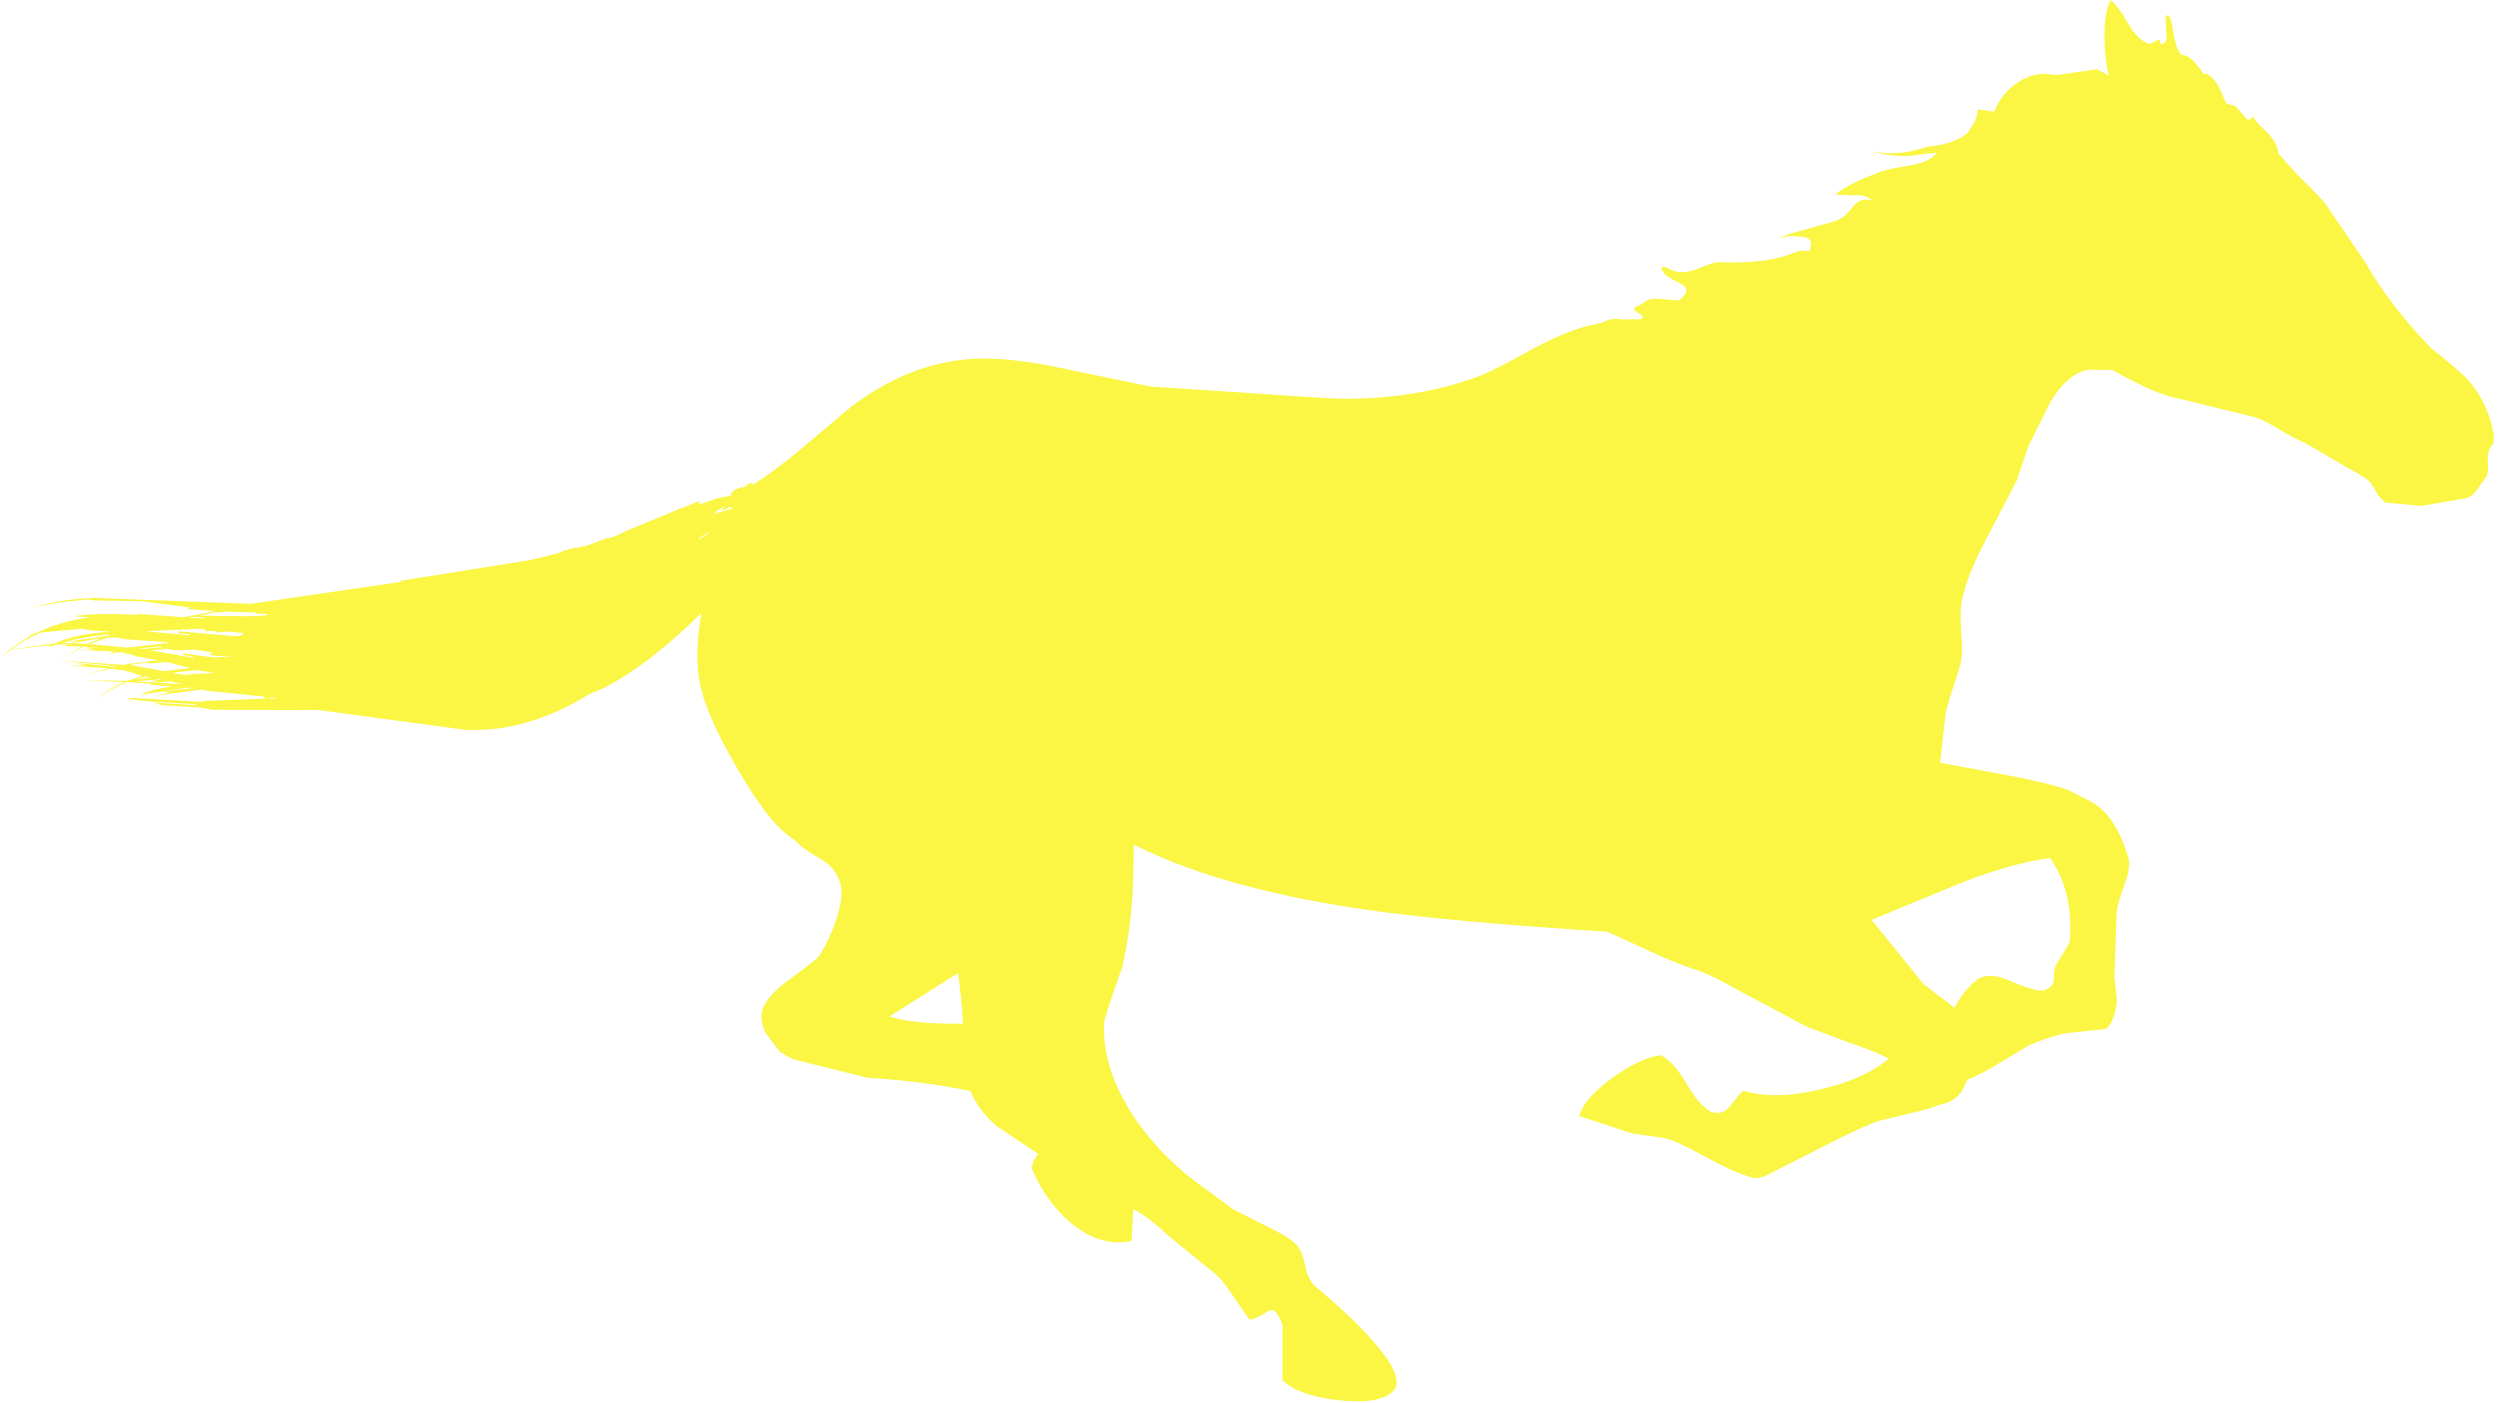
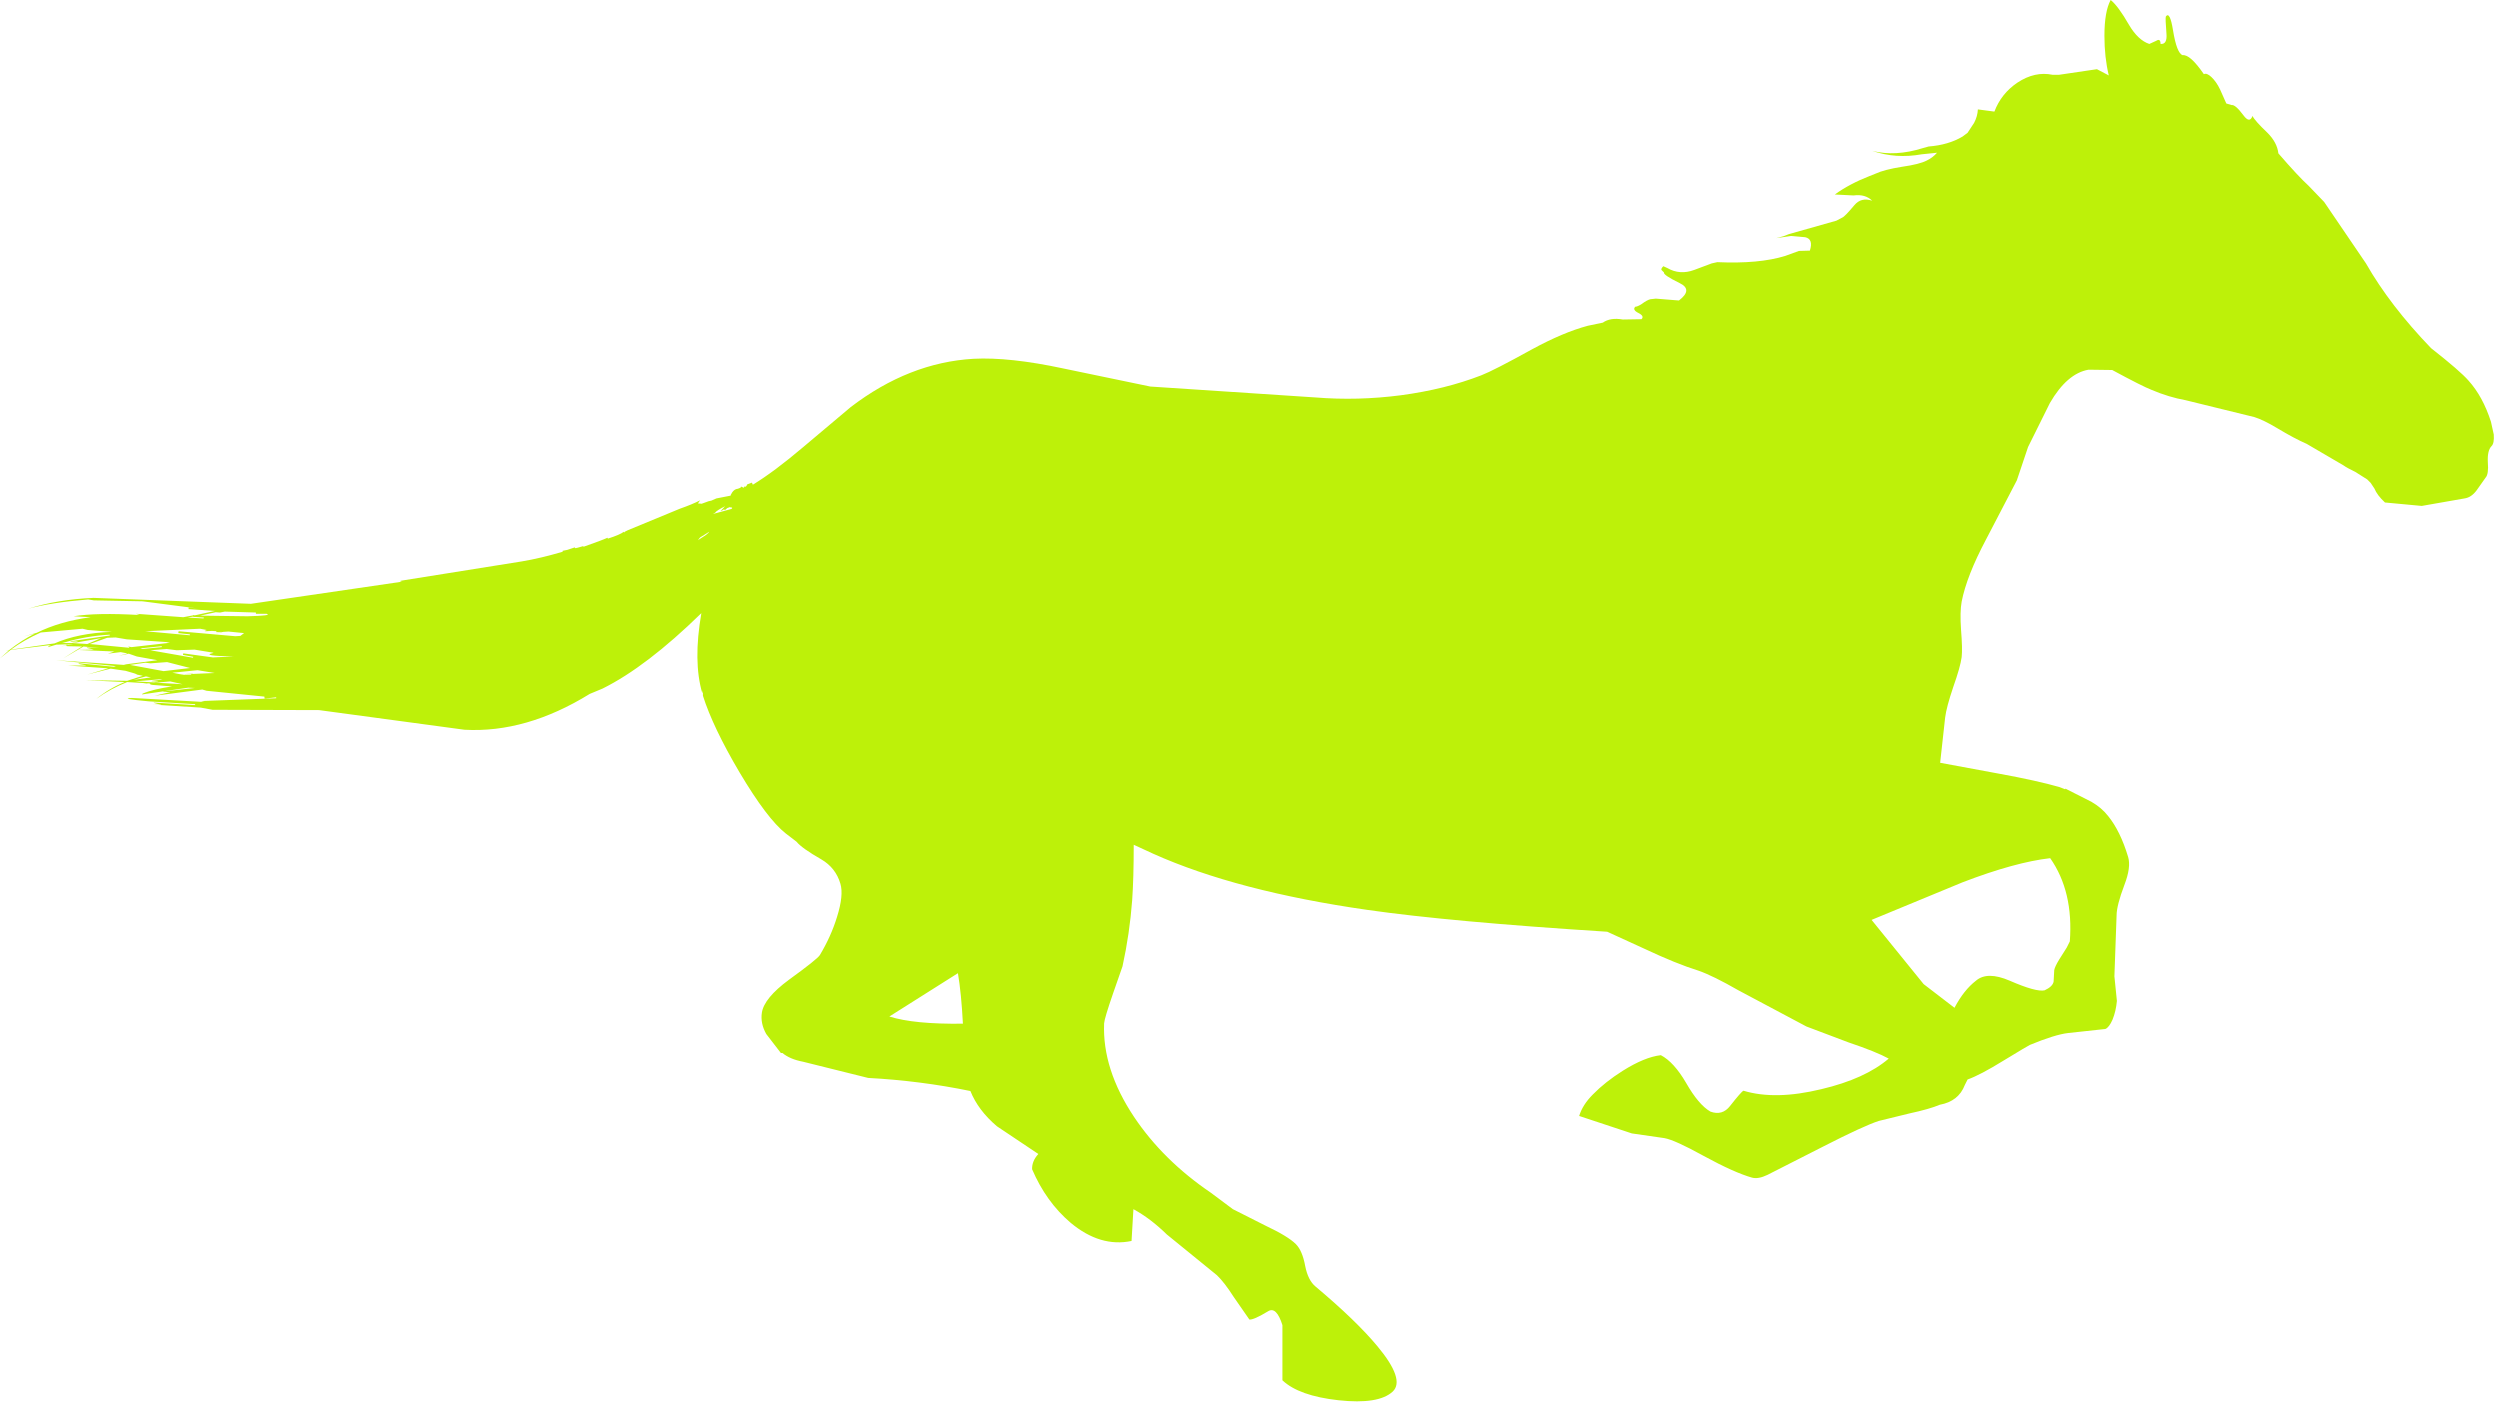
- <svg xmlns="http://www.w3.org/2000/svg" version="1.1" width="401px" height="225px">
+ <svg xmlns="http://www.w3.org/2000/svg" version="1.1" id="图层_1" x="0px" y="0px" width="401px" height="225px" viewBox="0 0 401 225" enable-background="new 0 0 401 225" xml:space="preserve">
  <g transform="translate(216.75,119.35)">
-     <path d="M 83.45 28.2 L 91.8 38.5 L 96.75 42.3 Q 98.25 39.45 100.2 37.95 Q 102 36.4 105.6 37.95 Q 109.85 39.8 111.2 39.5 Q 112.5 38.9 112.65 38.1 L 112.75 36.25 Q 112.85 35.7 113.55 34.55 L 114.75 32.65 L 115.25 31.65 Q 115.85 23.65 112.1 18.3 Q 106.45 18.95 98.1 22.15 Z M -74.1 43.7 Q -70.15 44.95 -62.3 44.85 Q -62.55 40 -63.1 36.75 Z M -103 -34.05 L -104.45 -33.15 L -104.8 -32.7 L -103.5 -33.55 L -103.1 -33.9 Z M -101.2 -37.35 L -100.45 -38.15 Q -101.85 -37.45 -102.05 -37.1 L -102.4 -36.9 L -99.3 -37.75 L -99.4 -37.85 L -99.3 -37.95 L -99.5 -37.95 L -99.7 -38 L -100.1 -37.85 L -100.45 -37.55 L -100.65 -37.65 Q -100.7 -37.55 -101.2 -37.35 Z M -175.7 -20.9 L -175.7 -21.1 L -180.7 -21.25 L -181.45 -21.1 L -182.15 -21.15 L -184.65 -20.6 L -177.05 -20.5 Q -172.95 -20.6 -174 -20.9 Z M -190.7 -10.35 L -191.05 -10.4 L -195.05 -10.05 L -192.1 -9.9 L -191.5 -9.95 Q -191.1 -10 -191.9 -10.05 Q -192.7 -10.05 -192.3 -10.15 Z M -187.45 -9.6 L -189.45 -10.05 L -191.75 -9.85 Z M -187.8 -11.2 L -187.25 -11.1 L -186.1 -11.15 L -186.05 -11.25 L -187.8 -11.2 L -185.85 -11.3 L -185.85 -11.25 L -182.3 -11.4 L -185.05 -11.85 L -189.1 -11.45 L -187.85 -11.2 Z M -192.55 -10.7 L -193.35 -10.85 L -195.35 -10.3 Z M -192.6 -12.95 L -193.45 -13.05 L -195.9 -12.7 L -190.5 -11.7 L -186.25 -12.2 L -189.95 -13.15 Z M -188.15 -17.8 L -188.1 -18.1 L -179 -17.3 L -178.2 -17.35 L -177.6 -17.8 L -180.1 -18.05 L -180.95 -18 L -182.1 -17.75 L -181.2 -18 L -182.05 -17.95 L -182.05 -18.1 L -182.75 -18.15 L -183.8 -18.1 Q -184.1 -18.15 -183.65 -18.25 L -183.6 -18.3 L -184.65 -18.5 L -193.45 -18.1 L -186.3 -17.45 L -186.3 -17.6 Z M -187.4 -14.3 L -187.35 -14.55 L -182.6 -13.9 L -179.25 -14.05 Q -184.6 -14.15 -182.6 -14.6 L -182.5 -14.65 L -185.55 -15.15 L -188.4 -15.05 L -190 -15.25 L -192.65 -15.05 L -185.8 -13.85 L -185.75 -14 Z M -190.8 -15.55 L -190.8 -15.7 L -194.25 -15.35 L -193.9 -15.25 Z M -189.5 -16.25 L -190.05 -16.35 L -189.85 -16.35 L -196.4 -16.8 L -198.2 -17.1 L -199.55 -17.05 L -202.35 -16.05 L -196.05 -15.45 L -196 -15.5 L -196.2 -15.65 L -195.65 -15.55 Z M -185.75 -20.4 L -185.75 -20.45 L -186.65 -20.3 L -184.1 -20.15 L -184.05 -20.3 Z M -204.3 -15.1 L -201.9 -15.15 Q -201.5 -15.15 -202.3 -15.3 Q -203.1 -15.45 -202.7 -15.5 L -200.75 -15.4 L -203.35 -15.65 L -204.3 -15.1 L -206.6 -13.75 L -203.6 -15.65 L -205.9 -15.7 Q -206.45 -15.75 -205.9 -15.9 L -204.95 -16 L -205.8 -16 L -206.95 -15.6 L -205.95 -16 L -207.7 -15.95 L -209.05 -15.55 L -208.9 -15.75 L -208.55 -15.9 L -215.05 -15.1 L -216.75 -13.75 L -215.3 -15.05 L -215.85 -14.95 L -215.25 -15.1 Q -213.2 -16.7 -211.2 -17.7 L -213 -17.25 L -210.85 -17.85 Q -207.1 -19.7 -202.2 -20.35 L -204.95 -20.5 Q -201.25 -21.1 -194.35 -20.7 L -194.95 -20.9 L -187.35 -20.35 L -185.75 -20.65 L -185.75 -20.7 L -185.5 -20.65 L -182.3 -21.35 L -186.5 -21.65 L -186.5 -21.9 L -185.05 -21.75 L -193.9 -22.9 L -201.7 -23.05 L -202.6 -23.2 Q -208.65 -22.7 -212.25 -21.7 Q -207.55 -23.2 -201.75 -23.45 L -176.5 -22.5 L -152.25 -26.05 Q -152.75 -26.1 -152.45 -26.2 L -133.05 -29.3 Q -130.05 -29.8 -126.5 -30.85 L -126.5 -31 L -125.75 -31.15 L -124.55 -31.55 L -124.5 -31.45 Q -124.5 -31.35 -123.2 -31.75 L -123.15 -31.65 Q -120.15 -32.7 -119.3 -33.1 L -119.25 -32.95 Q -117.25 -33.6 -116.7 -34.05 L -116.65 -33.9 Q -116.65 -34.05 -116.05 -34.3 L -107.7 -37.75 Q -105.7 -38.45 -104.45 -39.1 L -104.8 -38.6 L -104.2 -38.55 L -103.1 -38.95 L -102.65 -39.05 L -101.85 -39.4 L -99.55 -39.85 L -99.55 -39.95 Q -99.1 -40.9 -98.4 -40.95 L -97.9 -41.15 L -98 -41.25 L -97.9 -41.25 L -97.8 -41.3 L -97.7 -41.2 L -97.6 -41.2 L -97.5 -41.1 L -97.4 -41.2 L -97.3 -41.35 L -97.2 -41.25 L -97.1 -41.35 L -97 -41.4 L -97 -41.45 L -96.9 -41.65 L -96.25 -41.9 Q -96.2 -41.85 -96.15 -41.95 L -96 -41.6 Q -92.55 -43.7 -87.9 -47.65 L -80.3 -54.05 Q -70.95 -61.2 -60.6 -61.8 Q -54.85 -62.1 -46.2 -60.25 L -32.25 -57.35 L -5.75 -55.6 Q 1.05 -55.05 7.95 -55.95 Q 15.05 -56.9 20.85 -59.15 Q 22.8 -59.9 28.95 -63.3 Q 34 -66.05 37.95 -67.1 L 40.35 -67.6 Q 41.55 -68.45 43.55 -68.1 L 46.55 -68.15 Q 47.05 -68.65 46.05 -69.15 Q 45.05 -69.65 45.55 -70.15 Q 45.9 -70.15 46.6 -70.6 Q 47.4 -71.2 47.95 -71.35 L 48.85 -71.45 L 52.55 -71.15 Q 54.85 -72.9 52.65 -73.95 Q 50 -75.25 50.15 -75.65 L 49.75 -76.05 Q 49.65 -76.25 50.05 -76.65 L 50.7 -76.35 Q 52.7 -75.2 55 -76.05 L 57.8 -77.1 L 58.7 -77.3 Q 65.4 -77 69.6 -78.3 L 71.8 -79.1 L 73.55 -79.15 Q 74.15 -81 72.8 -81.3 L 70.55 -81.5 L 68.15 -81.15 L 69.3 -81.45 L 70.2 -81.8 L 77.8 -83.95 L 78.75 -84.45 Q 79.15 -84.6 80.7 -86.45 Q 81.8 -87.75 83.55 -87.15 Q 82.45 -88.25 80.55 -88 L 77.55 -88.15 Q 79.9 -89.85 83.1 -91.1 L 84.1 -91.5 Q 85.5 -92.15 88.35 -92.6 Q 91.15 -93 92.3 -93.6 Q 93.25 -94.05 93.95 -94.85 L 91.5 -94.6 Q 87.35 -93.85 83.55 -95.15 Q 87.25 -94.2 91.7 -95.6 L 92.6 -95.85 Q 95.8 -96.1 98.05 -97.45 L 98.85 -98.05 L 99.9 -99.65 Q 100.45 -100.7 100.5 -101.8 L 103.15 -101.45 Q 104.25 -104.35 106.85 -106.1 Q 109.65 -107.95 112.5 -107.35 L 113.5 -107.35 L 119.6 -108.25 L 121.5 -107.25 Q 120.8 -110.15 120.8 -113.6 Q 120.8 -117.5 121.8 -119.35 Q 123 -118.4 124.75 -115.35 Q 126.2 -112.9 128 -112.3 L 129.1 -112.8 Q 129.8 -113.25 129.8 -112.3 Q 130.9 -112.2 130.75 -113.95 Q 130.55 -116.45 130.65 -116.7 Q 131.3 -117.6 131.8 -114.5 Q 132.4 -110.8 133.35 -110.5 Q 134.55 -110.65 136.75 -107.45 Q 137.2 -107.7 137.95 -107 Q 138.75 -106.25 139.35 -105 L 140.35 -102.75 L 141.2 -102.5 Q 141.8 -102.6 143.1 -100.85 Q 144.1 -99.5 144.55 -100.75 Q 144.9 -100 146.95 -98.05 Q 148.5 -96.5 148.7 -94.75 Q 151.9 -91.05 153.55 -89.55 L 156.05 -86.95 L 162.75 -77.1 Q 166.6 -70.35 173.2 -63.5 Q 177.85 -59.85 179.2 -58.3 Q 181.5 -55.75 182.8 -51.7 L 183.25 -49.65 Q 183.35 -48.25 182.9 -47.8 Q 182.2 -47.1 182.3 -45.2 Q 182.45 -43.3 181.95 -42.75 L 180.5 -40.7 Q 179.65 -39.55 178.55 -39.4 L 171.7 -38.2 L 165.8 -38.75 Q 164.55 -39.9 164.1 -41 L 163.5 -41.9 L 162.95 -42.45 L 161.05 -43.65 Q 159.7 -44.3 159.15 -44.7 L 153.25 -48.15 Q 151.2 -49.05 148.55 -50.65 Q 146.3 -52 144.85 -52.45 L 133.85 -55.15 Q 131.1 -55.65 128.4 -56.8 Q 126.95 -57.35 122.05 -60 L 118.25 -60.05 Q 114.8 -59.45 112.05 -54.7 L 108.55 -47.65 L 106.75 -42.3 L 101.8 -32.8 Q 98.7 -26.95 97.9 -22.85 Q 97.6 -21.2 97.8 -18.35 Q 98.05 -15.25 97.9 -13.95 Q 97.7 -12.4 96.55 -9.15 Q 95.45 -5.9 95.25 -4.25 L 94.45 3 L 103.9 4.75 Q 109.95 5.85 113.6 6.9 L 114.5 7.25 L 114.55 7.15 L 118.7 9.25 Q 120.35 10.2 121.4 11.55 Q 123.35 13.95 124.6 18.1 Q 125.1 19.75 124 22.6 Q 122.75 25.9 122.75 27.5 L 122.4 37.25 L 122.8 41.2 Q 122.65 42.85 122.1 44.2 Q 121.55 45.45 120.95 45.7 L 114.95 46.35 Q 112.85 46.6 108.85 48.25 Q 108.6 48.35 104.65 50.75 Q 100.85 53.1 98.85 53.8 L 98.4 54.7 Q 97.4 57.3 94.4 57.85 Q 92.75 58.55 89.5 59.25 L 84.6 60.45 Q 82.15 61.25 75.7 64.55 L 66.75 69.1 Q 65.3 69.8 64.3 69.55 Q 61.45 68.75 56.5 66.05 Q 51.9 63.5 50.2 63.2 L 45 62.45 L 36.55 59.65 Q 37.1 57.85 38.75 56.2 Q 40.7 54.2 43.55 52.4 Q 47.05 50.2 49.65 49.9 Q 51.75 51 53.7 54.35 Q 55.7 57.85 57.6 58.95 Q 59.5 59.65 60.75 58.05 Q 62.55 55.75 62.9 55.6 Q 68 57.15 75.4 55.35 Q 82.4 53.7 86.2 50.45 Q 84.2 49.35 79.75 47.85 L 73 45.3 L 62.1 39.5 Q 58 37.15 55.7 36.35 Q 52.15 35.25 46.95 32.8 L 41.05 30.1 Q 15.85 28.5 2.6 26.6 Q -18.35 23.6 -31.75 17.6 L -34.9 16.15 Q -34.9 21.5 -35.15 25.05 Q -35.55 30.4 -36.7 35.65 L -38.2 39.95 Q -39.6 44 -39.65 44.8 Q -39.95 52.15 -34.85 59.8 Q -30.2 66.75 -22.55 71.95 L -19 74.6 L -13.75 77.25 Q -10.15 78.95 -8.9 80.2 Q -7.85 81.25 -7.4 83.7 Q -6.95 86 -5.75 87 Q 0.8 92.5 4.2 96.6 Q 8.65 101.95 6.65 103.85 Q 4.4 105.95 -2.05 105.25 Q -8.4 104.55 -11.05 102.05 L -11.05 93.2 Q -12 90.2 -13.3 90.95 Q -15.7 92.4 -16.35 92.3 L -18.85 88.7 Q -20.35 86.35 -21.55 85.2 L -29.6 78.65 Q -32.2 76.1 -34.95 74.6 L -35.25 79.7 Q -40.25 80.75 -45 76.8 Q -48.95 73.45 -51.2 68.2 Q -51.25 66.9 -50.2 65.75 L -56.85 61.3 Q -59.85 58.75 -61.1 55.65 Q -69.1 54 -77.5 53.55 L -87.95 50.95 Q -90.05 50.55 -91.25 49.55 L -91.5 49.55 L -93.85 46.5 Q -94.8 44.8 -94.55 43.1 Q -94.2 40.75 -90.2 37.8 Q -85.65 34.5 -85.25 33.85 Q -83.45 30.85 -82.5 27.75 Q -81.4 24.25 -81.95 22.4 Q -82.7 19.85 -85 18.5 Q -88.15 16.7 -89 15.65 L -90.7 14.35 Q -93.7 12 -98.15 4.5 Q -102.4 -2.7 -104 -7.75 L -104 -8.6 L -104.1 -8.15 Q -105.6 -13.25 -104.25 -21 Q -113.05 -12.4 -120.1 -8.9 L -122.15 -8.05 Q -132.35 -1.75 -142.25 -2.3 L -165.575 -5.45 L -182.65 -5.5 L -184.55 -5.85 L -192.4 -6.35 L -191.05 -6.3 Q -190.55 -6.3 -191.5 -6.45 Q -192.4 -6.65 -191.95 -6.65 L -185.45 -6.25 L -185.45 -6.4 L -192.85 -6.85 Q -197.75 -7.3 -195.6 -7.4 L -183.95 -6.75 L -184.5 -6.9 L -172.45 -7.35 L -172.45 -7.5 L -174.3 -7.3 L -174.35 -7.6 L -174.2 -7.6 L -183.6 -8.55 L -184.3 -8.75 L -191.95 -7.75 L -189.6 -8.3 Q -189.2 -8.4 -190 -8.35 Q -190.85 -8.35 -190.45 -8.45 L -185.5 -9 L -186.55 -9.05 L -193.7 -8 Q -194.25 -7.9 -193.75 -8.15 Q -192.15 -8.8 -189.15 -9.25 L -191.75 -9.45 Q -192.85 -9.5 -192.65 -9.7 L -193 -9.75 L -193.85 -9.6 L -193.2 -9.75 L -196.35 -9.95 Q -199.1 -8.85 -201.3 -7.25 Q -199.2 -8.95 -196.75 -9.95 L -203.05 -10.25 L -196.35 -10.15 L -193.85 -10.95 L -194.8 -11.15 Q -194.75 -11.25 -196.6 -11.75 L -199 -12.1 L -202.75 -11.15 L -199.4 -12.15 L -205.85 -12.6 L -203.1 -12.6 Q -202.65 -12.6 -203.55 -12.75 Q -204.5 -12.9 -204 -12.95 L -198.5 -12.4 L -198.15 -12.5 L -207.75 -13.45 L -196.9 -12.7 L -196.5 -12.8 L -191.5 -13.45 L -194.8 -14.05 L -196.1 -14.5 L -197.7 -14.15 L -196.25 -14.55 L -196.35 -14.55 L -197.4 -14.75 L -199.45 -14.5 L -198.4 -14.85 Z M -205.05 -16.2 L -202.75 -16.05 L -200.5 -17 Z M -204.4 -16.4 Q -203.95 -16.5 -204.85 -16.45 Q -205.75 -16.35 -205.35 -16.5 L -199.25 -17.4 L -199.15 -17.4 L -199.15 -17.55 Q -202.8 -17.35 -206.25 -16.35 L -206.85 -16.2 L -205.25 -16.2 Z M -202.65 -18.3 L -203.5 -18.5 L -210.2 -17.9 Q -212.9 -16.7 -215 -15.15 L -208 -16.15 Q -204.25 -17.8 -198.8 -18 Z" fill="#FAF643" />
+     <path fill="#BDF109" d="M83.45,28.2l8.35,10.3l4.95,3.8c1-1.9,2.15-3.35,3.45-4.35c1.2-1.033,3-1.033,5.4,0   c2.833,1.233,4.7,1.75,5.6,1.55c0.867-0.4,1.35-0.867,1.45-1.4l0.1-1.85c0.067-0.367,0.333-0.933,0.8-1.7l1.2-1.9l0.5-1   c0.4-5.333-0.65-9.783-3.15-13.35c-3.767,0.433-8.433,1.717-14,3.85L83.45,28.2z M-74.1,43.7c2.633,0.833,6.567,1.217,11.8,1.15   c-0.167-3.233-0.433-5.933-0.8-8.1L-74.1,43.7z M-103-34.05l-1.45,0.9l-0.35,0.45l1.3-0.85l0.4-0.35L-103-34.05z M-101.2-37.35   l0.75-0.8c-0.933,0.467-1.467,0.817-1.6,1.05l-0.35,0.2l3.1-0.85l-0.1-0.1l0.1-0.1h-0.2L-99.7-38l-0.4,0.15l-0.35,0.3l-0.2-0.1   C-100.683-37.583-100.867-37.483-101.2-37.35z M-175.7-20.9v-0.2l-5-0.15l-0.75,0.15l-0.7-0.05l-2.5,0.55l7.6,0.1   c2.733-0.067,3.75-0.2,3.05-0.4H-175.7z M-190.7-10.35l-0.35-0.05l-4,0.35l2.95,0.15l0.6-0.05c0.267-0.033,0.133-0.067-0.4-0.1   c-0.533,0-0.667-0.033-0.4-0.1L-190.7-10.35z M-187.45-9.6l-2-0.45l-2.3,0.2L-187.45-9.6z M-187.8-11.2l0.55,0.1l1.15-0.05   l0.05-0.1L-187.8-11.2l1.95-0.1v0.05l3.55-0.15l-2.75-0.45l-4.05,0.4l1.25,0.25H-187.8z M-192.55-10.7l-0.8-0.15l-2,0.55   L-192.55-10.7z M-192.6-12.95l-0.85-0.1l-2.45,0.35l5.4,1l4.25-0.5l-3.7-0.95L-192.6-12.95z M-188.15-17.8l0.05-0.3l9.1,0.8   l0.8-0.05l0.6-0.45l-2.5-0.25l-0.85,0.05l-1.15,0.25l0.9-0.25l-0.85,0.05v-0.15l-0.7-0.05l-1.05,0.05   c-0.2-0.033-0.15-0.083,0.15-0.15l0.05-0.05l-1.05-0.2l-8.8,0.4l7.15,0.65v-0.15L-188.15-17.8z M-187.4-14.3l0.05-0.25l4.75,0.65   l3.35-0.15c-3.567-0.067-4.683-0.25-3.35-0.55l0.1-0.05l-3.05-0.5l-2.85,0.1l-1.6-0.2l-2.65,0.2l6.85,1.2l0.05-0.15L-187.4-14.3z    M-190.8-15.55v-0.15l-3.45,0.35l0.35,0.1L-190.8-15.55z M-189.5-16.25l-0.55-0.1h0.2l-6.55-0.45l-1.8-0.3l-1.35,0.05l-2.8,1   l6.3,0.6l0.05-0.05l-0.2-0.15l0.55,0.1L-189.5-16.25z M-185.75-20.4v-0.05l-0.9,0.15l2.55,0.15l0.05-0.15L-185.75-20.4z    M-204.3-15.1l2.4-0.05c0.267,0,0.133-0.05-0.4-0.15c-0.533-0.1-0.667-0.167-0.4-0.2l1.95,0.1l-2.6-0.25L-204.3-15.1l-2.3,1.35   l3-1.9l-2.3-0.05c-0.367-0.033-0.367-0.1,0-0.2l0.95-0.1h-0.85l-1.15,0.4l1-0.4l-1.75,0.05l-1.35,0.4l0.15-0.2l0.35-0.15l-6.5,0.8   l-1.7,1.35l1.45-1.3l-0.55,0.1l0.6-0.15c1.367-1.067,2.717-1.933,4.05-2.6l-1.8,0.45l2.15-0.6c2.5-1.233,5.383-2.067,8.65-2.5   l-2.75-0.15c2.467-0.4,6-0.467,10.6-0.2l-0.6-0.2l7.6,0.55l1.6-0.3v-0.05l0.25,0.05l3.2-0.7l-4.2-0.3v-0.25l1.45,0.15l-8.85-1.15   l-7.8-0.15l-0.9-0.15c-4.033,0.333-7.25,0.833-9.65,1.5c3.133-1,6.633-1.583,10.5-1.75l25.25,0.95l24.25-3.55   c-0.333-0.033-0.4-0.083-0.2-0.15l19.4-3.1c2-0.333,4.183-0.85,6.55-1.55V-31l0.75-0.15l1.2-0.4l0.05,0.1   c0,0.067,0.433-0.033,1.3-0.3l0.05,0.1c2-0.7,3.283-1.183,3.85-1.45l0.05,0.15c1.333-0.433,2.183-0.8,2.55-1.1l0.05,0.15   c0-0.1,0.2-0.233,0.6-0.4l8.35-3.45c1.333-0.467,2.417-0.917,3.25-1.35l-0.35,0.5l0.6,0.05l1.1-0.4l0.45-0.1l0.8-0.35l2.3-0.45   v-0.1c0.3-0.633,0.683-0.967,1.15-1l0.5-0.2l-0.1-0.1h0.1l0.1-0.05l0.1,0.1h0.1l0.1,0.1l0.1-0.1l0.1-0.15l0.1,0.1l0.1-0.1l0.1-0.05   v-0.05l0.1-0.2l0.65-0.25c0.033,0.033,0.067,0.017,0.1-0.05L-96-41.6c2.3-1.4,5-3.417,8.1-6.05l7.6-6.4   c6.233-4.767,12.8-7.35,19.7-7.75c3.833-0.2,8.633,0.317,14.4,1.55l13.95,2.9l26.5,1.75c4.533,0.367,9.1,0.25,13.7-0.35   c4.733-0.633,9.033-1.7,12.9-3.2c1.3-0.5,4-1.883,8.1-4.15c3.367-1.833,6.367-3.1,9-3.8l2.4-0.5c0.8-0.567,1.867-0.733,3.2-0.5   l3-0.05c0.333-0.333,0.167-0.667-0.5-1c-0.667-0.333-0.833-0.667-0.5-1c0.233,0,0.583-0.15,1.05-0.45   c0.533-0.4,0.983-0.65,1.35-0.75l0.9-0.1l3.7,0.3c1.533-1.167,1.567-2.1,0.1-2.8c-1.767-0.867-2.6-1.433-2.5-1.7l-0.4-0.4   c-0.067-0.133,0.033-0.333,0.3-0.6l0.65,0.3c1.333,0.767,2.767,0.867,4.3,0.3l2.8-1.05l0.9-0.2c4.467,0.2,8.1-0.133,10.9-1l2.2-0.8   l1.75-0.05c0.4-1.233,0.15-1.95-0.75-2.15l-2.25-0.2l-2.4,0.35l1.15-0.3l0.9-0.35l7.6-2.15l0.95-0.5c0.267-0.1,0.917-0.767,1.95-2   c0.733-0.867,1.683-1.1,2.85-0.7c-0.733-0.733-1.733-1.017-3-0.85l-3-0.15c1.567-1.133,3.417-2.117,5.55-2.95l1-0.4   c0.933-0.433,2.35-0.8,4.25-1.1c1.867-0.267,3.183-0.6,3.95-1c0.633-0.3,1.183-0.717,1.65-1.25L91.5-94.6   c-2.767,0.5-5.417,0.317-7.95-0.55c2.467,0.633,5.183,0.483,8.15-0.45l0.9-0.25c2.133-0.167,3.95-0.7,5.45-1.6l0.8-0.6l1.05-1.6   c0.367-0.7,0.567-1.417,0.6-2.15l2.65,0.35c0.733-1.933,1.967-3.483,3.7-4.65c1.867-1.233,3.75-1.65,5.65-1.25h1l6.1-0.9l1.9,1   c-0.467-1.933-0.7-4.05-0.7-6.35c0-2.6,0.333-4.517,1-5.75c0.8,0.633,1.783,1.967,2.95,4c0.967,1.633,2.05,2.65,3.25,3.05l1.1-0.5   c0.467-0.3,0.7-0.133,0.7,0.5c0.733,0.067,1.05-0.483,0.95-1.65c-0.133-1.667-0.167-2.583-0.1-2.75c0.433-0.6,0.817,0.133,1.15,2.2   c0.4,2.467,0.917,3.8,1.55,4c0.8-0.1,1.933,0.917,3.4,3.05c0.3-0.167,0.7-0.017,1.2,0.45c0.533,0.5,1,1.167,1.4,2l1,2.25l0.85,0.25   c0.4-0.067,1.033,0.483,1.9,1.65c0.667,0.9,1.15,0.933,1.45,0.1c0.233,0.5,1.033,1.4,2.4,2.7c1.033,1.033,1.617,2.133,1.75,3.3   c2.133,2.467,3.75,4.2,4.85,5.2l2.5,2.6l6.7,9.85c2.567,4.5,6.05,9.033,10.45,13.6c3.1,2.433,5.1,4.167,6,5.2   c1.533,1.7,2.733,3.9,3.6,6.6l0.45,2.05c0.067,0.933-0.05,1.55-0.35,1.85c-0.467,0.467-0.667,1.333-0.6,2.6   c0.1,1.267-0.017,2.083-0.35,2.45l-1.45,2.05c-0.567,0.767-1.217,1.2-1.95,1.3l-6.85,1.2l-5.9-0.55   c-0.833-0.767-1.4-1.517-1.7-2.25l-0.6-0.9l-0.55-0.55l-1.9-1.2c-0.9-0.433-1.533-0.783-1.9-1.05l-5.9-3.45   c-1.367-0.6-2.933-1.433-4.7-2.5c-1.5-0.9-2.733-1.5-3.7-1.8l-11-2.7c-1.833-0.333-3.65-0.883-5.45-1.65   c-0.967-0.367-3.083-1.433-6.35-3.2l-3.8-0.05c-2.3,0.4-4.367,2.183-6.2,5.35l-3.5,7.05l-1.8,5.35l-4.95,9.5   c-2.067,3.9-3.367,7.217-3.9,9.95c-0.2,1.1-0.233,2.6-0.1,4.5c0.167,2.067,0.2,3.533,0.1,4.4c-0.133,1.033-0.583,2.633-1.35,4.8   c-0.733,2.167-1.167,3.8-1.3,4.9L94.45,3l9.45,1.75c4.033,0.733,7.267,1.45,9.7,2.15l0.9,0.35l0.05-0.1l4.15,2.1   c1.1,0.633,2,1.4,2.7,2.3c1.3,1.6,2.367,3.783,3.2,6.55c0.333,1.1,0.133,2.6-0.6,4.5c-0.833,2.2-1.25,3.833-1.25,4.9l-0.35,9.75   l0.4,3.95c-0.1,1.1-0.333,2.1-0.7,3c-0.367,0.833-0.75,1.333-1.15,1.5l-6,0.65c-1.4,0.167-3.433,0.8-6.1,1.9   c-0.167,0.067-1.567,0.9-4.2,2.5c-2.533,1.567-4.467,2.583-5.8,3.05l-0.45,0.9c-0.667,1.733-2,2.783-4,3.15   c-1.1,0.467-2.733,0.933-4.9,1.4l-4.9,1.2c-1.633,0.533-4.6,1.9-8.9,4.1l-8.95,4.55c-0.967,0.467-1.783,0.617-2.45,0.45   c-1.9-0.533-4.5-1.7-7.8-3.5c-3.067-1.7-5.167-2.65-6.3-2.85L45,62.45l-8.45-2.8c0.367-1.2,1.1-2.35,2.2-3.45   c1.3-1.333,2.9-2.6,4.8-3.8c2.333-1.467,4.367-2.3,6.1-2.5c1.4,0.733,2.75,2.217,4.05,4.45c1.333,2.333,2.633,3.867,3.9,4.6   c1.267,0.467,2.317,0.167,3.15-0.9c1.2-1.533,1.917-2.35,2.15-2.45c3.4,1.033,7.567,0.95,12.5-0.25c4.667-1.1,8.267-2.733,10.8-4.9   c-1.333-0.733-3.483-1.6-6.45-2.6L73,45.3l-10.9-5.8c-2.733-1.567-4.867-2.617-6.4-3.15c-2.367-0.733-5.283-1.917-8.75-3.55   l-5.9-2.7c-16.8-1.067-29.617-2.233-38.45-3.5c-13.967-2-25.417-5-34.35-9l-3.15-1.45c0,3.567-0.083,6.533-0.25,8.9   c-0.267,3.567-0.783,7.1-1.55,10.6l-1.5,4.3c-0.933,2.7-1.417,4.317-1.45,4.85c-0.2,4.9,1.4,9.9,4.8,15   c3.1,4.633,7.2,8.683,12.3,12.15L-19,74.6l5.25,2.65c2.4,1.133,4.017,2.117,4.85,2.95c0.7,0.7,1.2,1.867,1.5,3.5   c0.3,1.533,0.85,2.633,1.65,3.3c4.367,3.667,7.683,6.867,9.95,9.6c2.967,3.567,3.783,5.983,2.45,7.25c-1.5,1.4-4.4,1.867-8.7,1.4   c-4.233-0.467-7.233-1.533-9-3.2V93.2c-0.633-2-1.383-2.75-2.25-2.25c-1.6,0.967-2.617,1.417-3.05,1.35l-2.5-3.6   c-1-1.567-1.9-2.733-2.7-3.5l-8.05-6.55c-1.733-1.7-3.517-3.05-5.35-4.05l-0.3,5.1c-3.333,0.7-6.583-0.267-9.75-2.9   c-2.633-2.233-4.7-5.1-6.2-8.6c-0.033-0.867,0.3-1.683,1-2.45l-6.65-4.45c-2-1.7-3.417-3.583-4.25-5.65   c-5.333-1.1-10.8-1.8-16.4-2.1l-10.45-2.6c-1.4-0.267-2.5-0.733-3.3-1.4h-0.25l-2.35-3.05c-0.633-1.133-0.867-2.267-0.7-3.4   c0.233-1.567,1.683-3.333,4.35-5.3c3.033-2.2,4.683-3.517,4.95-3.95c1.2-2,2.117-4.033,2.75-6.1c0.733-2.333,0.917-4.117,0.55-5.35   c-0.5-1.7-1.517-3-3.05-3.9c-2.1-1.2-3.433-2.15-4-2.85l-1.7-1.3c-2-1.567-4.483-4.85-7.45-9.85c-2.833-4.8-4.783-8.883-5.85-12.25   V-8.6l-0.1,0.45c-1-3.4-1.05-7.683-0.15-12.85c-5.867,5.733-11.15,9.767-15.85,12.1l-2.05,0.85c-6.8,4.2-13.5,6.117-20.1,5.75   l-23.325-3.15L-182.65-5.5l-1.9-0.35l-7.85-0.5l1.35,0.05c0.333,0,0.183-0.05-0.45-0.15c-0.6-0.133-0.75-0.2-0.45-0.2l6.5,0.4V-6.4   l-7.4-0.45c-3.267-0.3-4.183-0.483-2.75-0.55l11.65,0.65l-0.55-0.15l12.05-0.45V-7.5l-1.85,0.2l-0.05-0.3h0.15l-9.4-0.95l-0.7-0.2   l-7.65,1l2.35-0.55c0.267-0.067,0.133-0.083-0.4-0.05c-0.567,0-0.717-0.033-0.45-0.1L-185.5-9l-1.05-0.05L-193.7-8   c-0.367,0.067-0.383,0.017-0.05-0.15c1.067-0.433,2.6-0.8,4.6-1.1l-2.6-0.2c-0.733-0.033-1.033-0.117-0.9-0.25L-193-9.75   l-0.85,0.15l0.65-0.15l-3.15-0.2c-1.833,0.733-3.483,1.633-4.95,2.7c1.4-1.133,2.917-2.033,4.55-2.7l-6.3-0.3l6.7,0.1l2.5-0.8   l-0.95-0.2c0.033-0.067-0.567-0.267-1.8-0.6l-2.4-0.35l-3.75,0.95l3.35-1l-6.45-0.45h2.75c0.3,0,0.15-0.05-0.45-0.15   c-0.633-0.1-0.783-0.167-0.45-0.2l5.5,0.55l0.35-0.1l-9.6-0.95l10.85,0.75l0.4-0.1l5-0.65l-3.3-0.6l-1.3-0.45l-1.6,0.35l1.45-0.4   h-0.1l-1.05-0.2l-2.05,0.25l1.05-0.35L-204.3-15.1z M-205.05-16.2l2.3,0.15l2.25-0.95L-205.05-16.2z M-204.4-16.4   c0.3-0.067,0.15-0.083-0.45-0.05c-0.6,0.067-0.767,0.05-0.5-0.05l6.1-0.9h0.1v-0.15c-2.433,0.133-4.8,0.533-7.1,1.2l-0.6,0.15h1.6   L-204.4-16.4z M-202.65-18.3l-0.85-0.2l-6.7,0.6c-1.8,0.8-3.4,1.717-4.8,2.75l7-1c2.5-1.1,5.567-1.717,9.2-1.85L-202.65-18.3z" />
  </g>
</svg>
